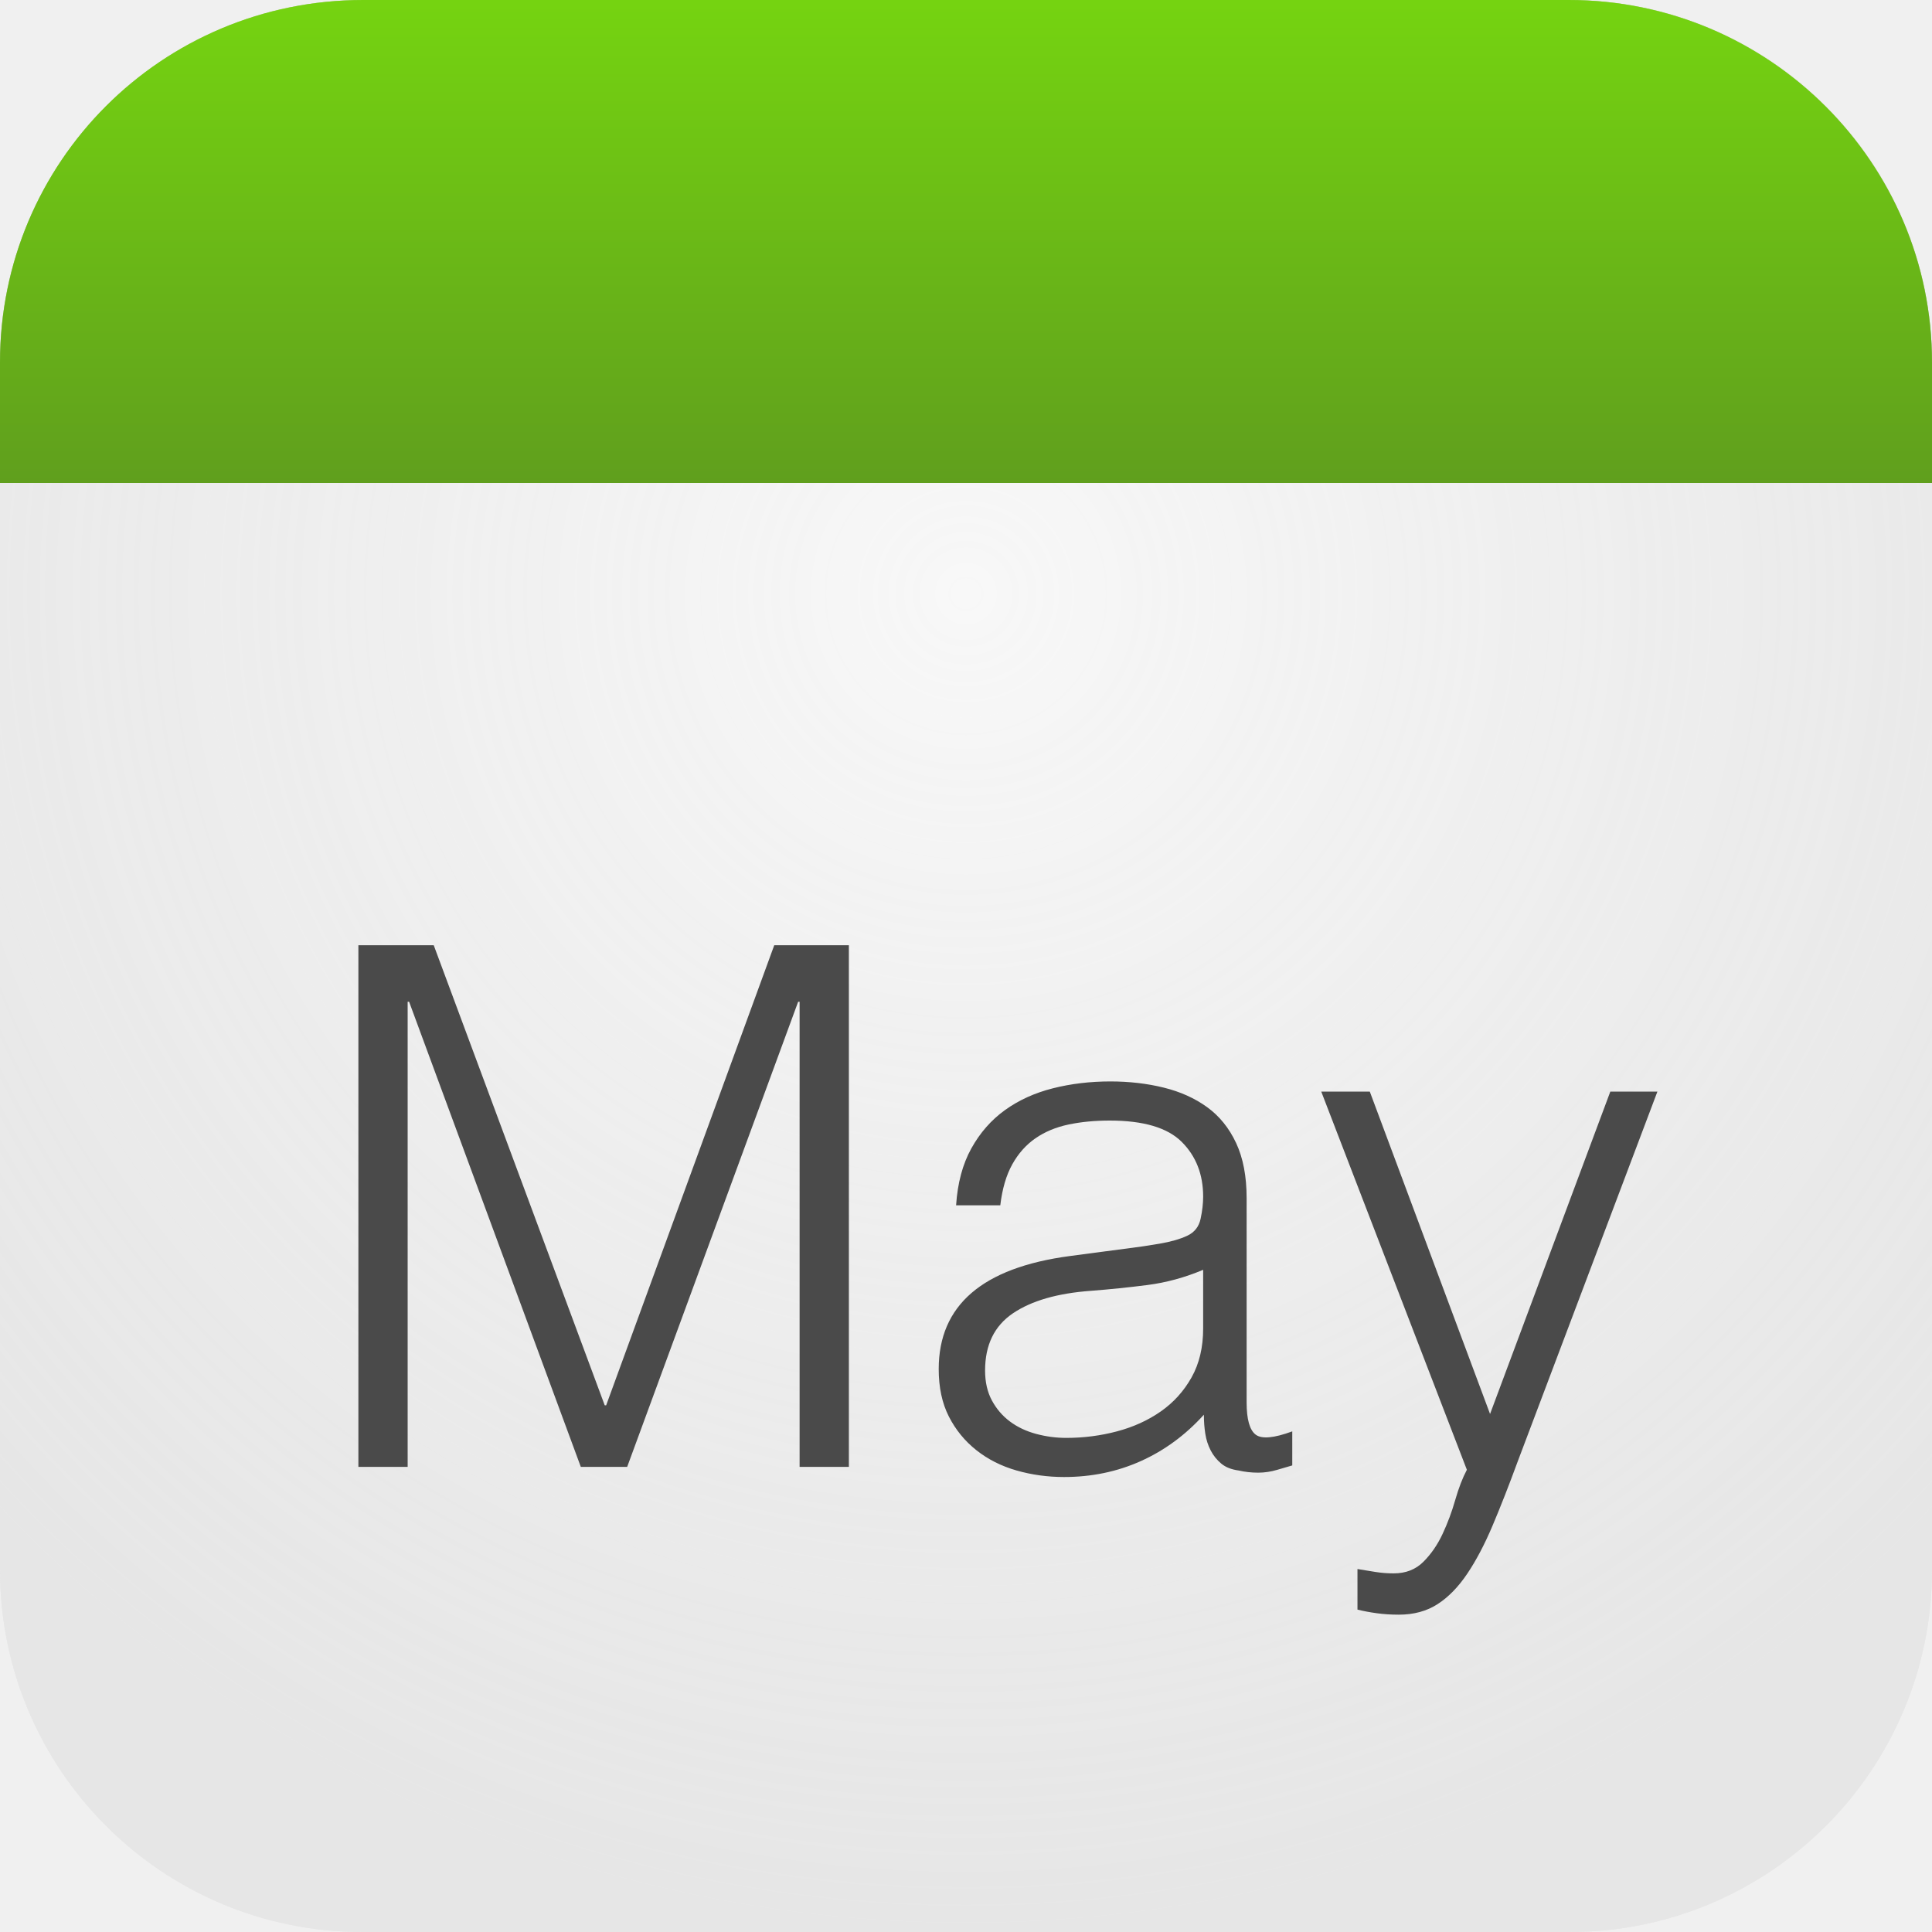
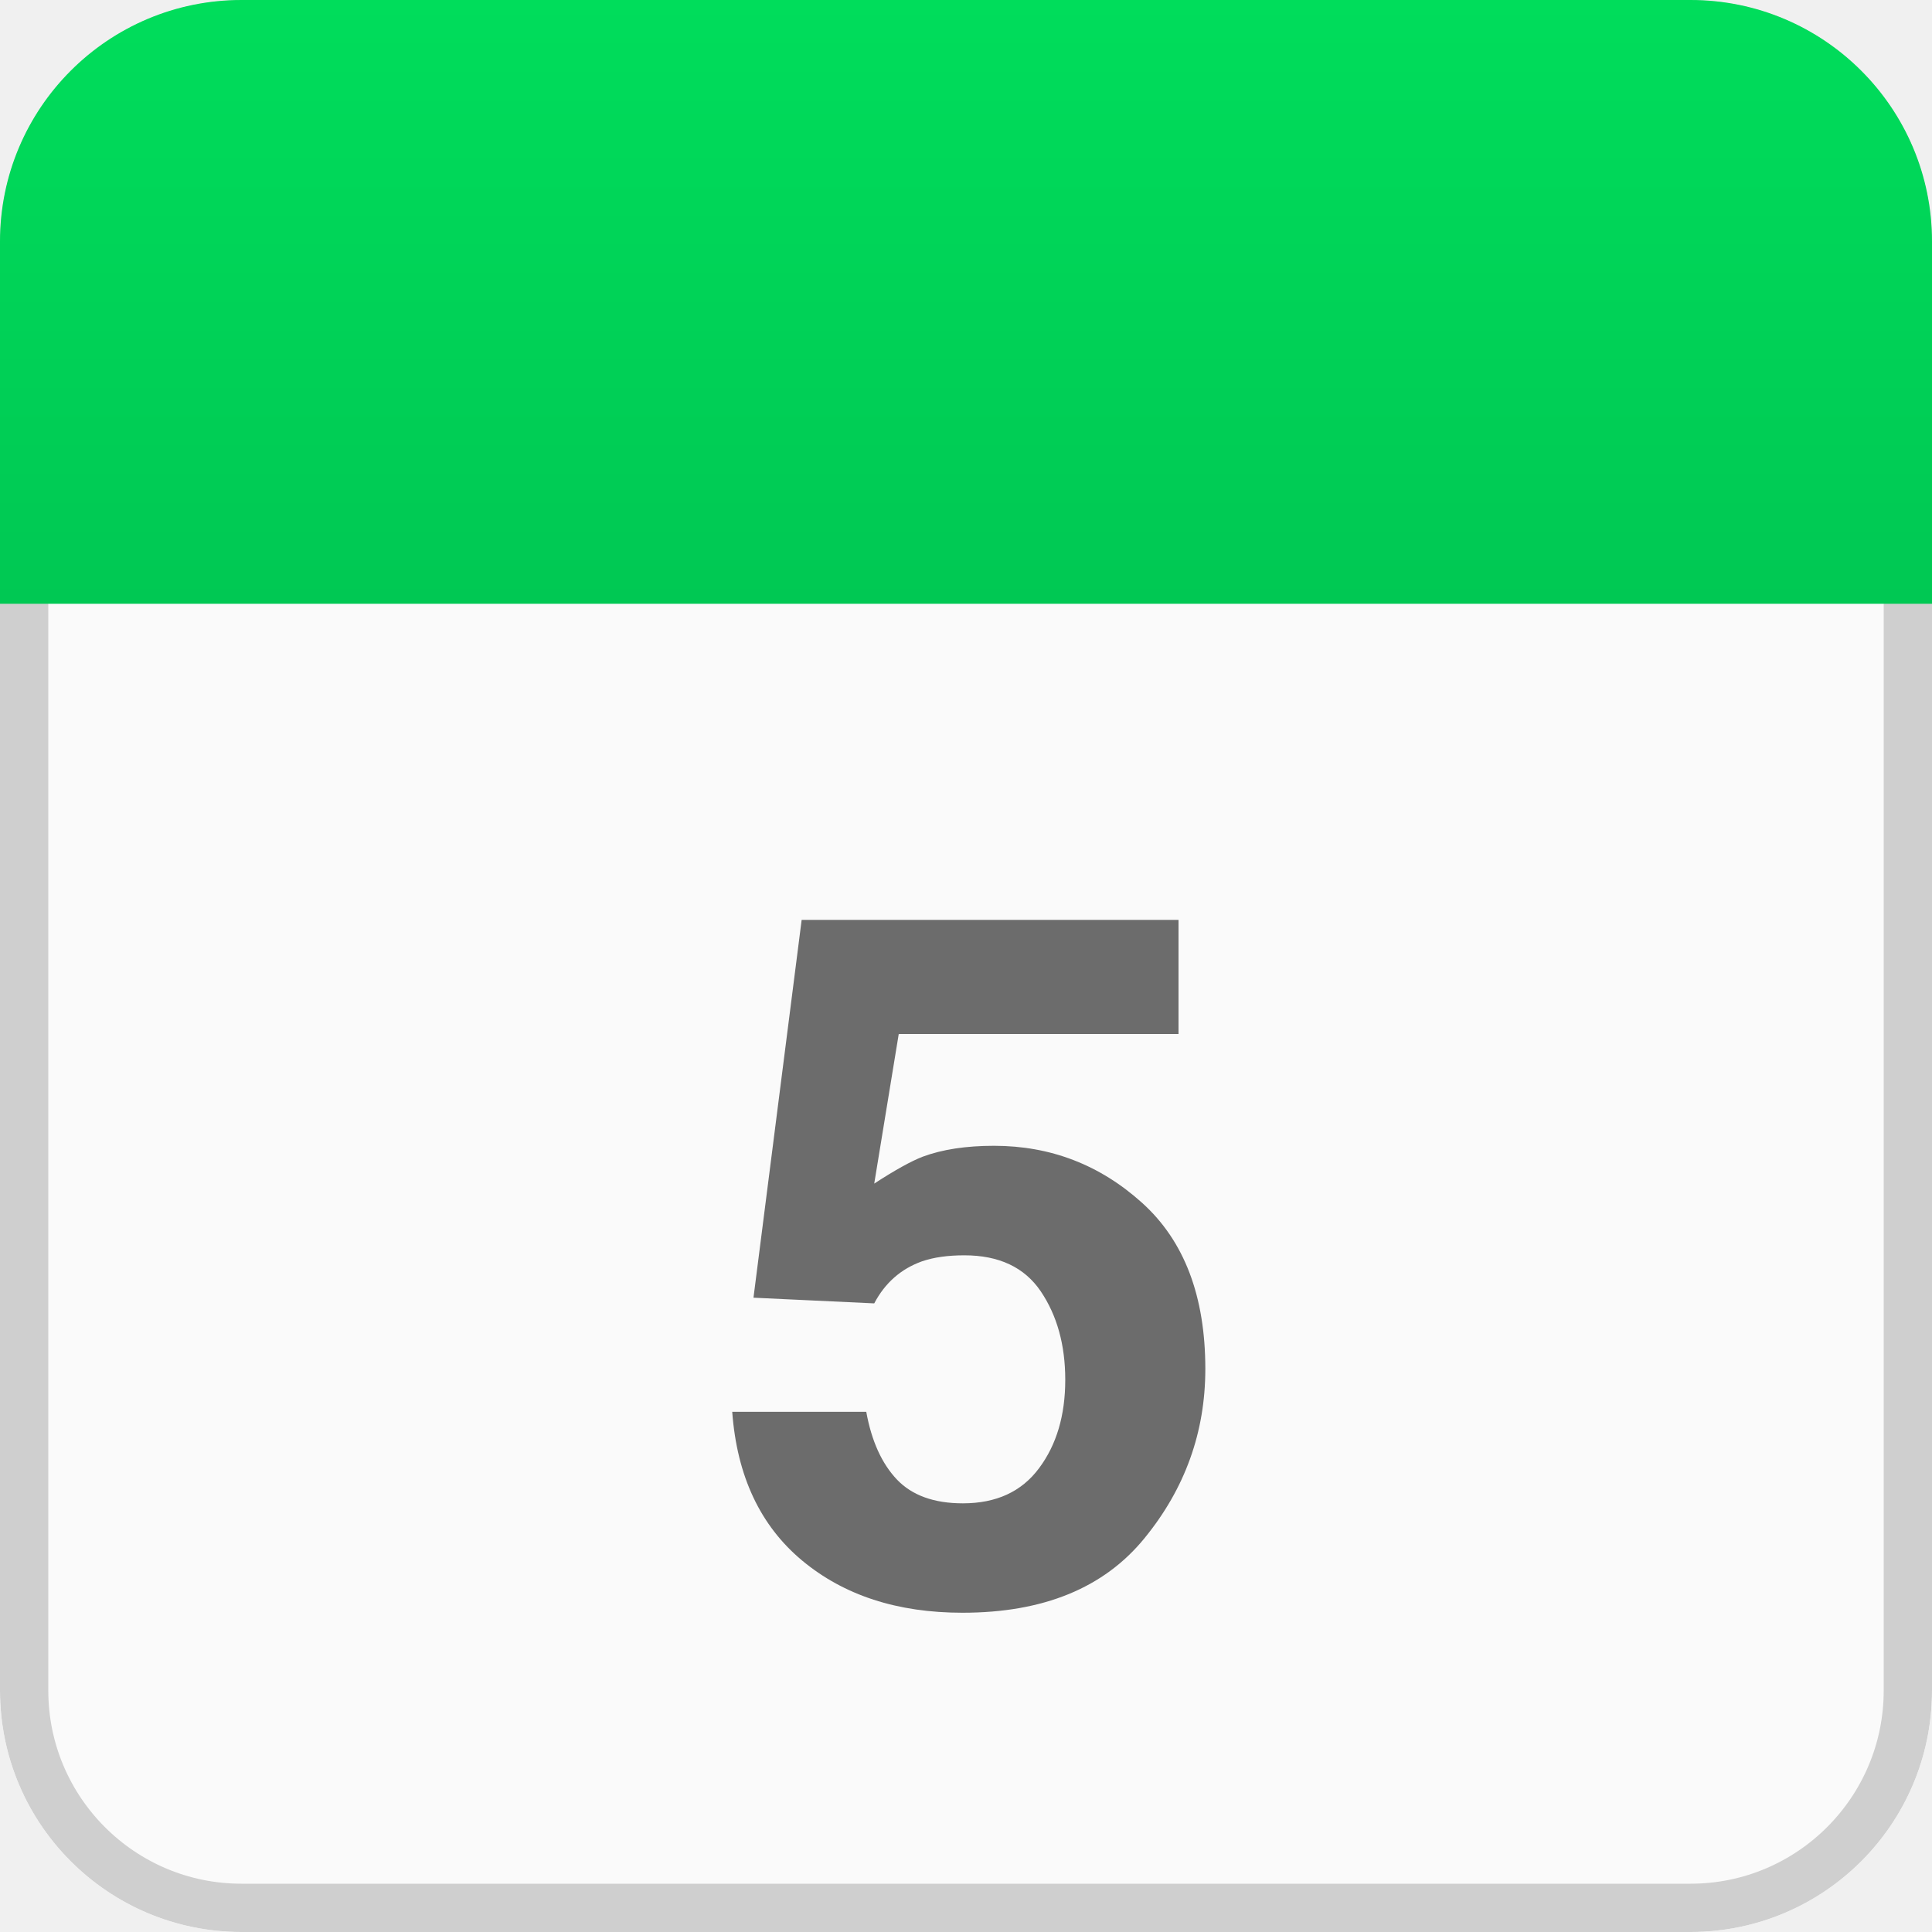
<svg xmlns="http://www.w3.org/2000/svg" xmlns:xlink="http://www.w3.org/1999/xlink" width="16px" height="16px" viewBox="0 0 16 16" version="1.1">
  <defs>
-     <radialGradient cx="50%" cy="30.89%" fx="50%" fy="30.89%" r="69.11%" id="radialGradient-1">
-       <stop stop-color="#FFFFFF" stop-opacity="0.798" offset="0%" />
-       <stop stop-color="#F1F1F1" stop-opacity="0.5" offset="100%" />
-     </radialGradient>
-     <rect id="path-2" x="0" y="0" width="16" height="16" rx="3" />
-     <linearGradient x1="50%" y1="0%" x2="50%" y2="100%" id="linearGradient-3">
-       <stop stop-color="#82F903" stop-opacity="0.5" offset="0%" />
-       <stop stop-color="#58901C" stop-opacity="0.5" offset="100%" />
+     <rect id="path-1" x="0" y="0" width="16" height="16" rx="2" />
+     <mask id="mask-2" maskContentUnits="userSpaceOnUse" maskUnits="objectBoundingBox" x="0" y="0" width="16" height="16" fill="white">
+       <use xlink:href="#path-1" />
+     </mask>
+     <mask id="mask-4" maskContentUnits="userSpaceOnUse" maskUnits="objectBoundingBox" x="0" y="0" width="16" height="16" fill="white">
+       <use xlink:href="#path-1" />
+     </mask>
+     <linearGradient x1="50%" y1="0%" x2="50%" y2="100%" id="linearGradient-5">
+       <stop stop-color="#00DD5B" offset="0%" />
+       <stop stop-color="#00C853" offset="100%" />
    </linearGradient>
-     <path d="M16,4 L16,3.001 C16,1.349 14.653,0 12.991,0 L3.009,0 C1.337,0 0,1.344 0,3.001 L0,4 L16,4 Z" id="path-4" />
  </defs>
-   <g id="Page-1" stroke="none" stroke-width="1" fill="none" fill-rule="evenodd">
-     <g id="Rectangle-76-Copy-34">
-       <use fill="#DBDBDB" fill-rule="evenodd" xlink:href="#path-2" />
-       <use fill="none" xlink:href="#path-2" />
-       <use fill="url(#radialGradient-1)" fill-rule="evenodd" xlink:href="#path-2" />
+   <g id="最终稿2.0" stroke="none" stroke-width="1" fill="none" fill-rule="evenodd">
+     <g id="month-copy" transform="translate(-84, 0)">
+       <g id="month_may" transform="translate(84, 0)">
+         <mask id="mask-3" fill="white">
+           <use xlink:href="#path-1" />
+         </mask>
+         <g id="Mask" stroke="#CFCFCF" mask="url(#mask-2)" stroke-width="0.8" fill="#FAFAFA">
+           <use mask="url(#mask-4)" xlink:href="#path-1" />
+         </g>
+         <rect id="Rectangle-15" fill="url(#linearGradient-5)" mask="url(#mask-3)" x="0" y="0" width="16" height="5" />
+         <path d="M7.174,11.692 C7.218,11.935 7.303,12.121 7.428,12.253 C7.553,12.384 7.735,12.45 7.974,12.45 C8.251,12.45 8.461,12.353 8.605,12.159 C8.75,11.965 8.822,11.721 8.822,11.427 C8.822,11.138 8.754,10.894 8.619,10.694 C8.484,10.495 8.273,10.396 7.986,10.396 C7.851,10.396 7.734,10.412 7.635,10.446 C7.46,10.509 7.329,10.625 7.24,10.794 L6.24,10.747 L6.639,7.618 L9.76,7.618 L9.76,8.563 L7.443,8.563 L7.24,9.802 C7.412,9.69 7.546,9.616 7.642,9.579 C7.804,9.519 8,9.489 8.232,9.489 C8.701,9.489 9.11,9.647 9.459,9.962 C9.808,10.277 9.982,10.735 9.982,11.337 C9.982,11.86 9.814,12.328 9.478,12.739 C9.142,13.151 8.64,13.356 7.971,13.356 C7.431,13.356 6.989,13.212 6.642,12.923 C6.296,12.634 6.103,12.224 6.064,11.692 L7.174,11.692 Z" id="5" fill="#6C6C6C" mask="url(#mask-3)" />
+       </g>
    </g>
-     <g id="Rectangle-98-Copy-17">
-       <use fill="#69AF1F" xlink:href="#path-4" />
-       <use fill="url(#linearGradient-3)" xlink:href="#path-4" />
-     </g>
-     <path d="M2.968,12.148 L2.968,7.828 L3.592,7.828 L5.008,11.638 L5.02,11.638 L6.412,7.828 L7.03,7.828 L7.03,12.148 L6.622,12.148 L6.622,8.296 L6.61,8.296 L5.194,12.148 L4.81,12.148 L3.388,8.296 L3.376,8.296 L3.376,12.148 L2.968,12.148 Z M9.964,10.516 C9.812,10.58 9.658,10.622 9.502,10.642 C9.346,10.662 9.19,10.678 9.034,10.69 C8.758,10.71 8.543,10.772 8.389,10.876 C8.235,10.98 8.158,11.138 8.158,11.35 C8.158,11.446 8.177,11.529 8.215,11.599 C8.253,11.669 8.303,11.727 8.365,11.773 C8.427,11.819 8.499,11.853 8.581,11.875 C8.663,11.897 8.746,11.908 8.83,11.908 C8.974,11.908 9.114,11.89 9.25,11.854 C9.386,11.818 9.507,11.763 9.613,11.689 C9.719,11.615 9.804,11.521 9.868,11.407 C9.932,11.293 9.964,11.158 9.964,11.002 L9.964,10.516 Z M9.358,10.336 C9.426,10.328 9.507,10.316 9.601,10.3 C9.695,10.284 9.772,10.262 9.832,10.234 C9.892,10.206 9.929,10.159 9.943,10.093 C9.957,10.027 9.964,9.966 9.964,9.91 C9.964,9.726 9.905,9.575 9.787,9.457 C9.669,9.339 9.47,9.28 9.19,9.28 C9.066,9.28 8.952,9.291 8.848,9.313 C8.744,9.335 8.653,9.373 8.575,9.427 C8.497,9.481 8.433,9.553 8.383,9.643 C8.333,9.733 8.3,9.846 8.284,9.982 L7.918,9.982 C7.93,9.798 7.972,9.641 8.044,9.511 C8.116,9.381 8.209,9.275 8.323,9.193 C8.437,9.111 8.569,9.051 8.719,9.013 C8.869,8.975 9.028,8.956 9.196,8.956 C9.352,8.956 9.499,8.973 9.637,9.007 C9.775,9.041 9.895,9.095 9.997,9.169 C10.099,9.243 10.179,9.342 10.237,9.466 C10.295,9.59 10.324,9.742 10.324,9.922 L10.324,11.614 C10.324,11.754 10.349,11.843 10.399,11.881 C10.449,11.919 10.55,11.91 10.702,11.854 L10.702,12.136 C10.674,12.144 10.633,12.156 10.579,12.172 C10.525,12.188 10.472,12.196 10.42,12.196 C10.364,12.196 10.31,12.19 10.258,12.178 C10.198,12.17 10.15,12.151 10.114,12.121 C10.078,12.091 10.049,12.055 10.027,12.013 C10.005,11.971 9.99,11.925 9.982,11.875 C9.974,11.825 9.97,11.772 9.97,11.716 C9.818,11.884 9.644,12.012 9.448,12.1 C9.252,12.188 9.04,12.232 8.812,12.232 C8.676,12.232 8.545,12.214 8.419,12.178 C8.293,12.142 8.182,12.086 8.086,12.01 C7.99,11.934 7.914,11.841 7.858,11.731 C7.802,11.621 7.774,11.49 7.774,11.338 C7.774,10.81 8.136,10.498 8.86,10.402 L9.358,10.336 Z M11.242,12.994 C11.29,13.002 11.339,13.01 11.389,13.018 C11.439,13.026 11.49,13.03 11.542,13.03 C11.642,13.03 11.724,12.998 11.788,12.934 C11.852,12.87 11.905,12.793 11.947,12.703 C11.989,12.613 12.024,12.519 12.052,12.421 C12.08,12.323 12.112,12.24 12.148,12.172 L10.942,9.04 L11.344,9.04 L12.34,11.71 L13.336,9.04 L13.726,9.04 L12.568,12.106 C12.496,12.302 12.427,12.478 12.361,12.634 C12.295,12.79 12.225,12.923 12.151,13.033 C12.077,13.143 11.995,13.227 11.905,13.285 C11.815,13.343 11.708,13.372 11.584,13.372 C11.52,13.372 11.459,13.368 11.401,13.36 C11.343,13.352 11.29,13.342 11.242,13.33 L11.242,12.994 Z" id="May-Copy" fill="#4A4A4A" />
  </g>
</svg>
